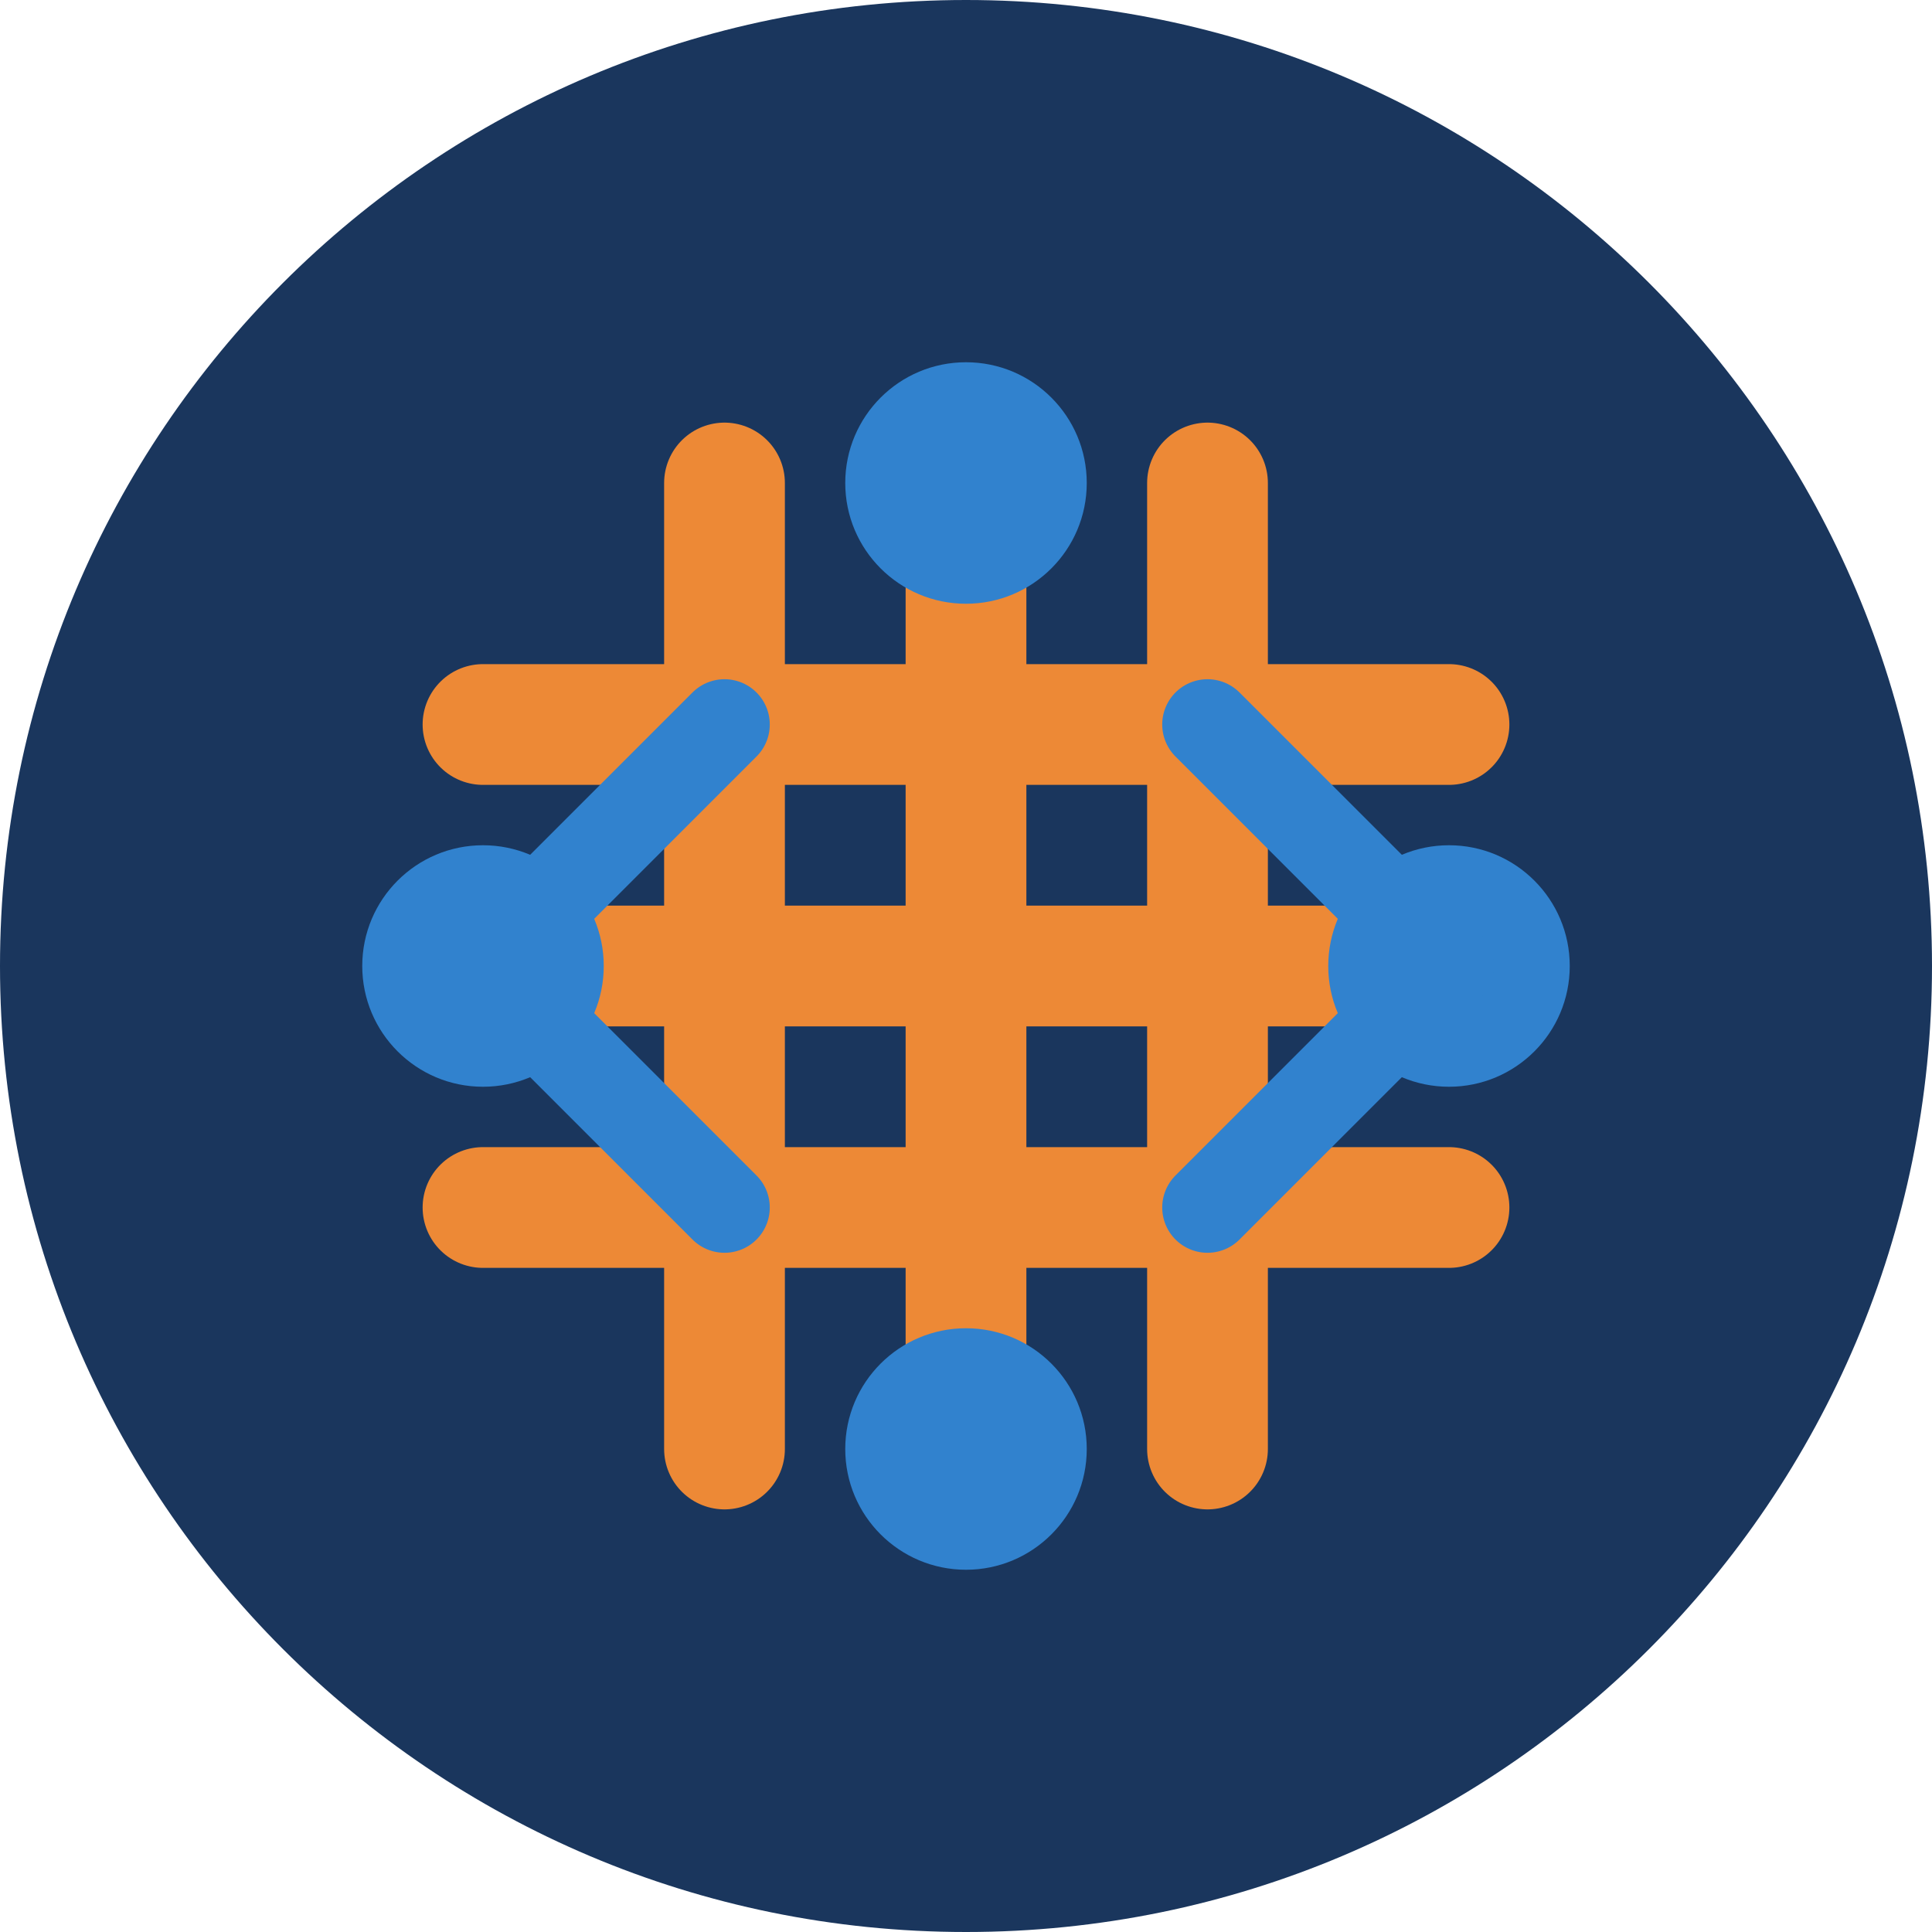
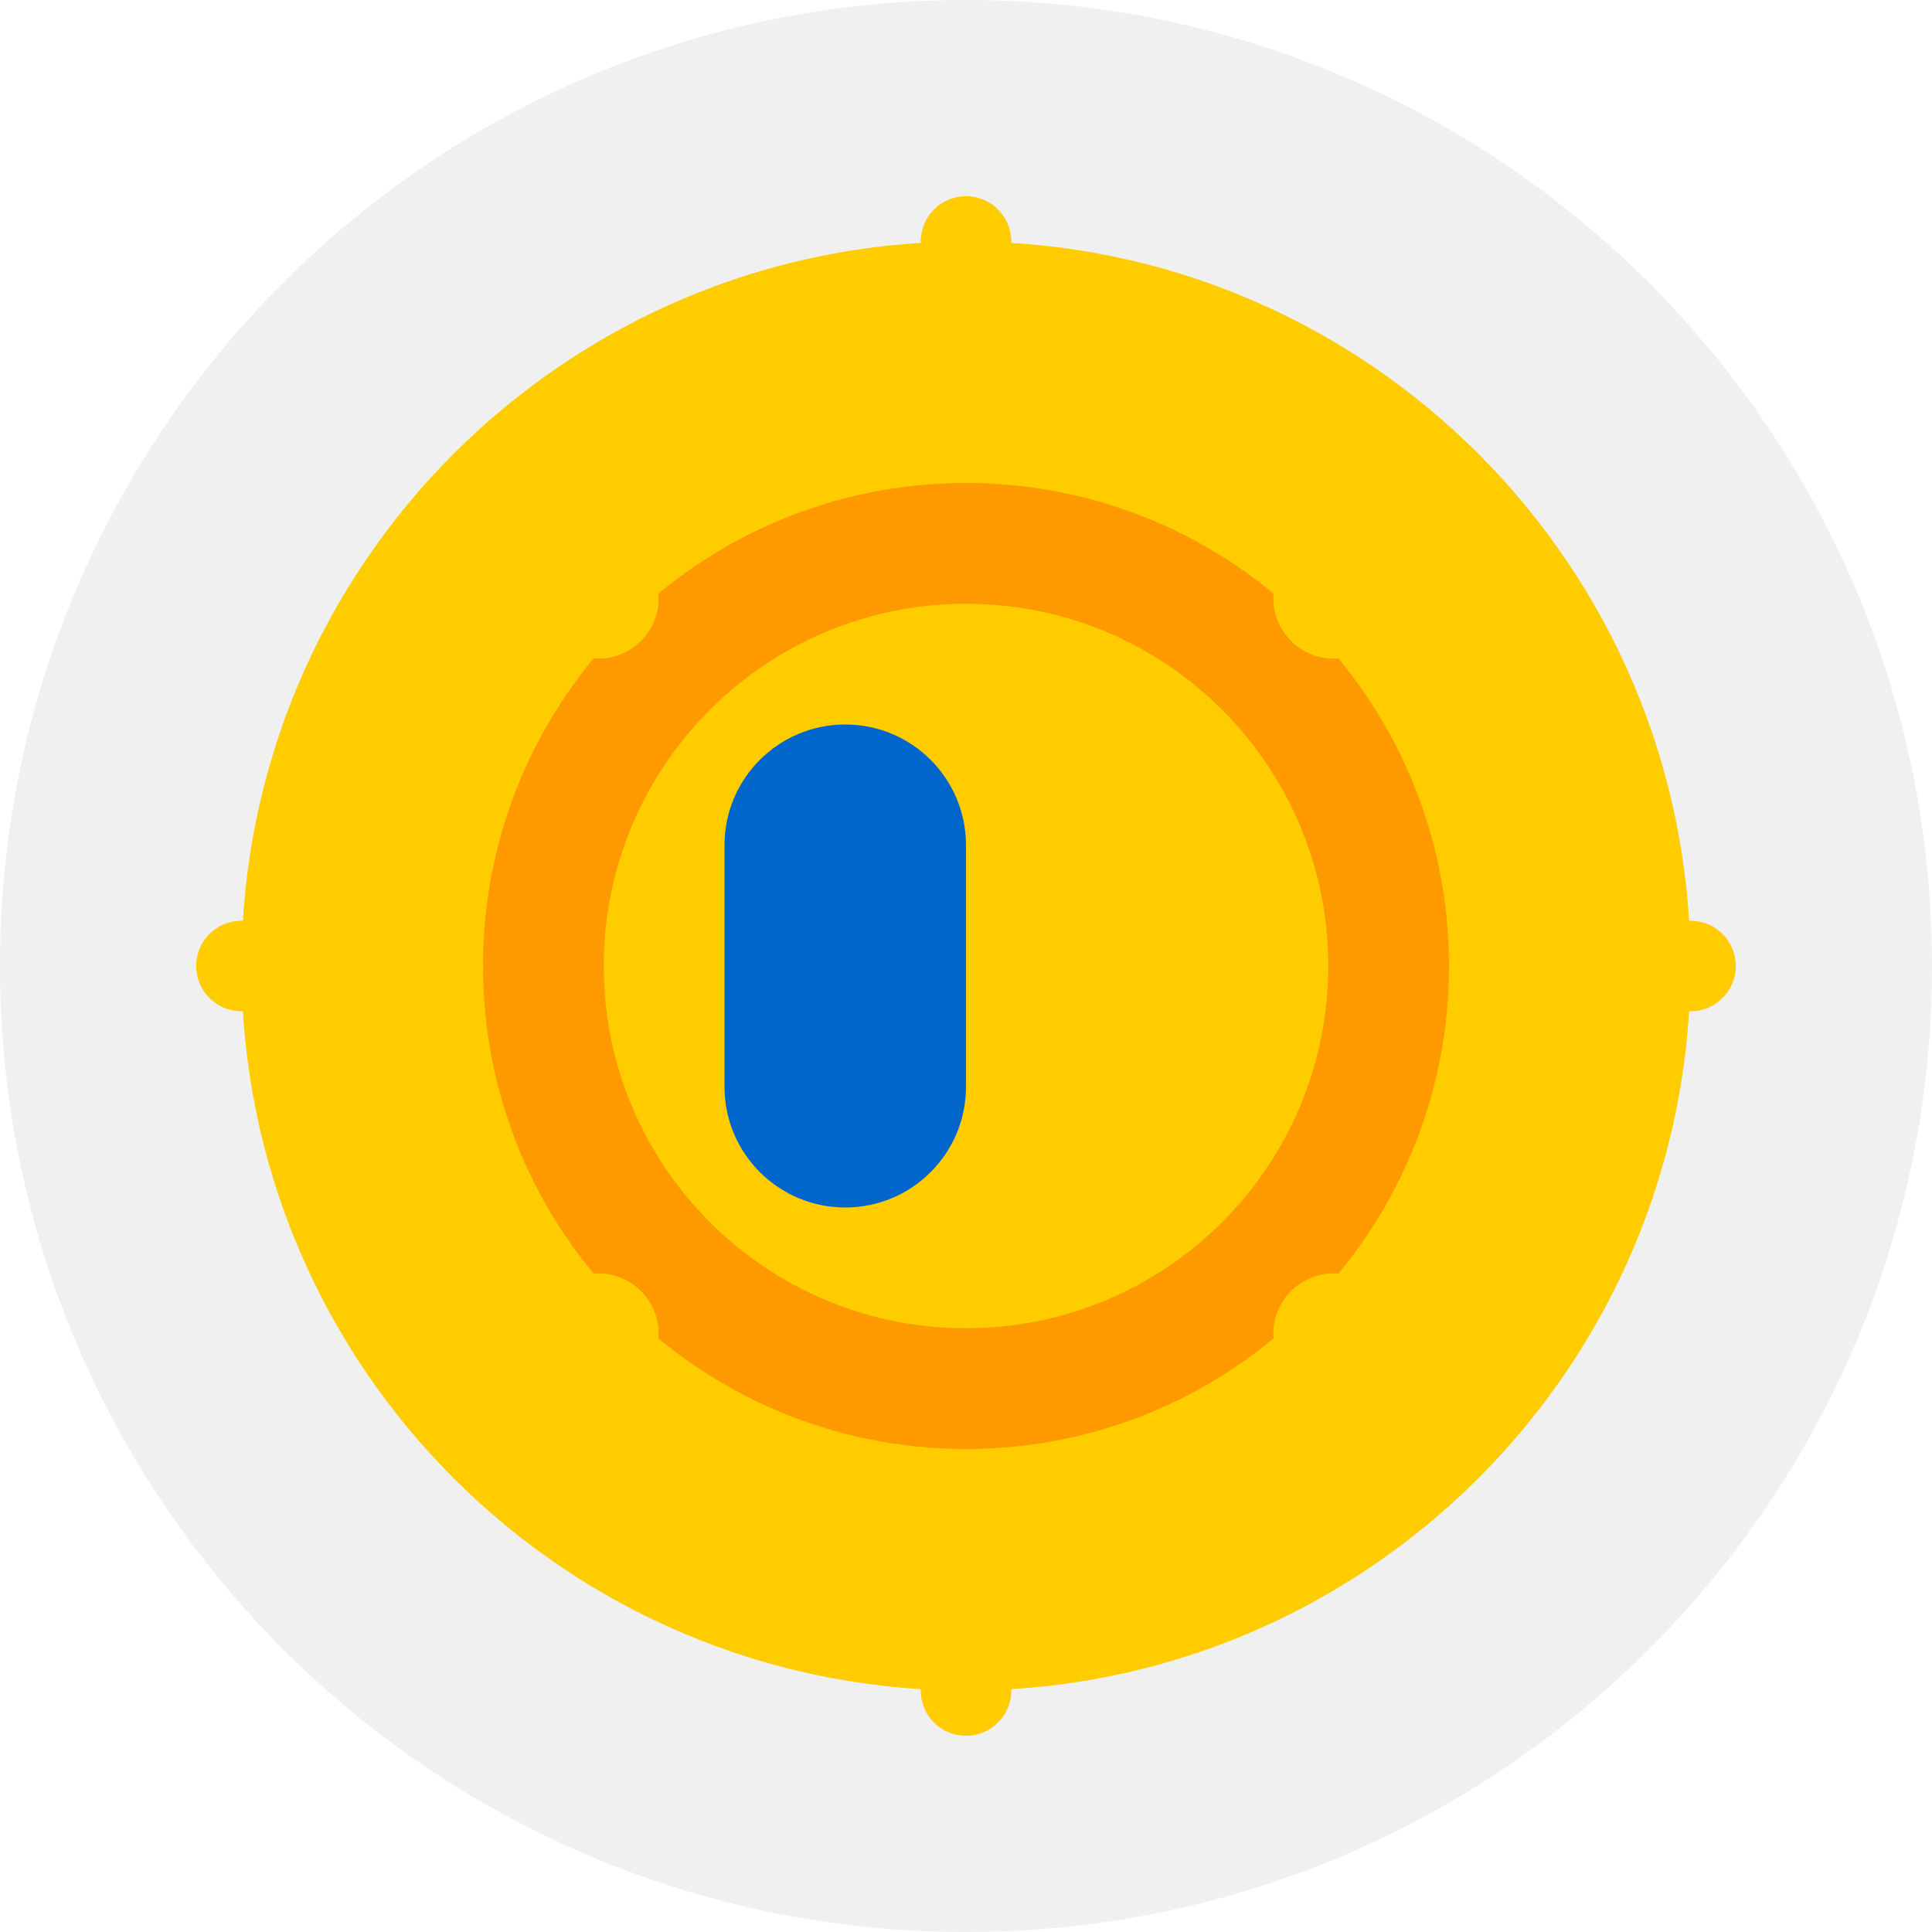
<svg xmlns="http://www.w3.org/2000/svg" width="32" height="32" viewBox="0 0 32 32">
-   <circle cx="16" cy="16" r="16" fill="#1a365d" />
-   <path d="M8 12h16M8 16h16M8 20h16" stroke="#ed8936" stroke-width="2" stroke-linecap="round" />
-   <path d="M12 8v16M16 8v16M20 8v16" stroke="#ed8936" stroke-width="2" stroke-linecap="round" />
-   <circle cx="16" cy="8" r="2" fill="#3182ce" />
-   <circle cx="16" cy="24" r="2" fill="#3182ce" />
-   <circle cx="8" cy="16" r="2" fill="#3182ce" />
-   <circle cx="24" cy="16" r="2" fill="#3182ce" />
-   <path d="M8 16L12 12M24 16L20 12M8 16L12 20M24 16L20 20" stroke="#3182ce" stroke-width="1.5" stroke-linecap="round" />
+   <circle cx="16" cy="16" r="16" fill="#f0f0f0" />
+   <circle cx="16" cy="16" r="12" fill="#ffcc00" />
+   <path d="M16 8c-4.418 0-8 3.582-8 8s3.582 8 8 8 8-3.582 8-8-3.582-8-8-8zm0 2c3.314 0 6 2.686 6 6s-2.686 6-6 6-6-2.686-6-6 2.686-6 6-6z" fill="#ff9900" />
+   <path d="M12 14c0-1.105.895-2 2-2s2 .895 2 2v4c0 1.105-.895 2-2 2s-2-.895-2-2v-4z" fill="#0066cc" />
+   <path d="M16 4v2" stroke="#ffcc00" stroke-width="1.5" stroke-linecap="round" />
+   <path d="M16 26v2" stroke="#ffcc00" stroke-width="1.5" stroke-linecap="round" />
+   <path d="M4 16h2" stroke="#ffcc00" stroke-width="1.5" stroke-linecap="round" />
+   <path d="M26 16h2" stroke="#ffcc00" stroke-width="1.5" stroke-linecap="round" />
+   <path d="M8.485 8.485l1.414 1.414" stroke="#ffcc00" stroke-width="1.5" stroke-linecap="round" />
+   <path d="M22.091 22.091l1.414 1.414" stroke="#ffcc00" stroke-width="1.5" stroke-linecap="round" />
+   <path d="M8.485 23.515l1.414-1.414" stroke="#ffcc00" stroke-width="1.5" stroke-linecap="round" />
+   <path d="M22.091 9.909l1.414-1.414" stroke="#ffcc00" stroke-width="1.5" stroke-linecap="round" />
+   <circle cx="16" cy="6" r="1" fill="#ffcc00" />
+   <circle cx="16" cy="26" r="1" fill="#ffcc00" />
+   <circle cx="6" cy="16" r="1" fill="#ffcc00" />
+   <circle cx="26" cy="16" r="1" fill="#ffcc00" />
+   <circle cx="9.909" cy="9.909" r="1" fill="#ffcc00" />
+   <circle cx="22.091" cy="22.091" r="1" fill="#ffcc00" />
+   <circle cx="9.909" cy="22.091" r="1" fill="#ffcc00" />
+   <circle cx="22.091" cy="9.909" r="1" fill="#ffcc00" />
</svg>
